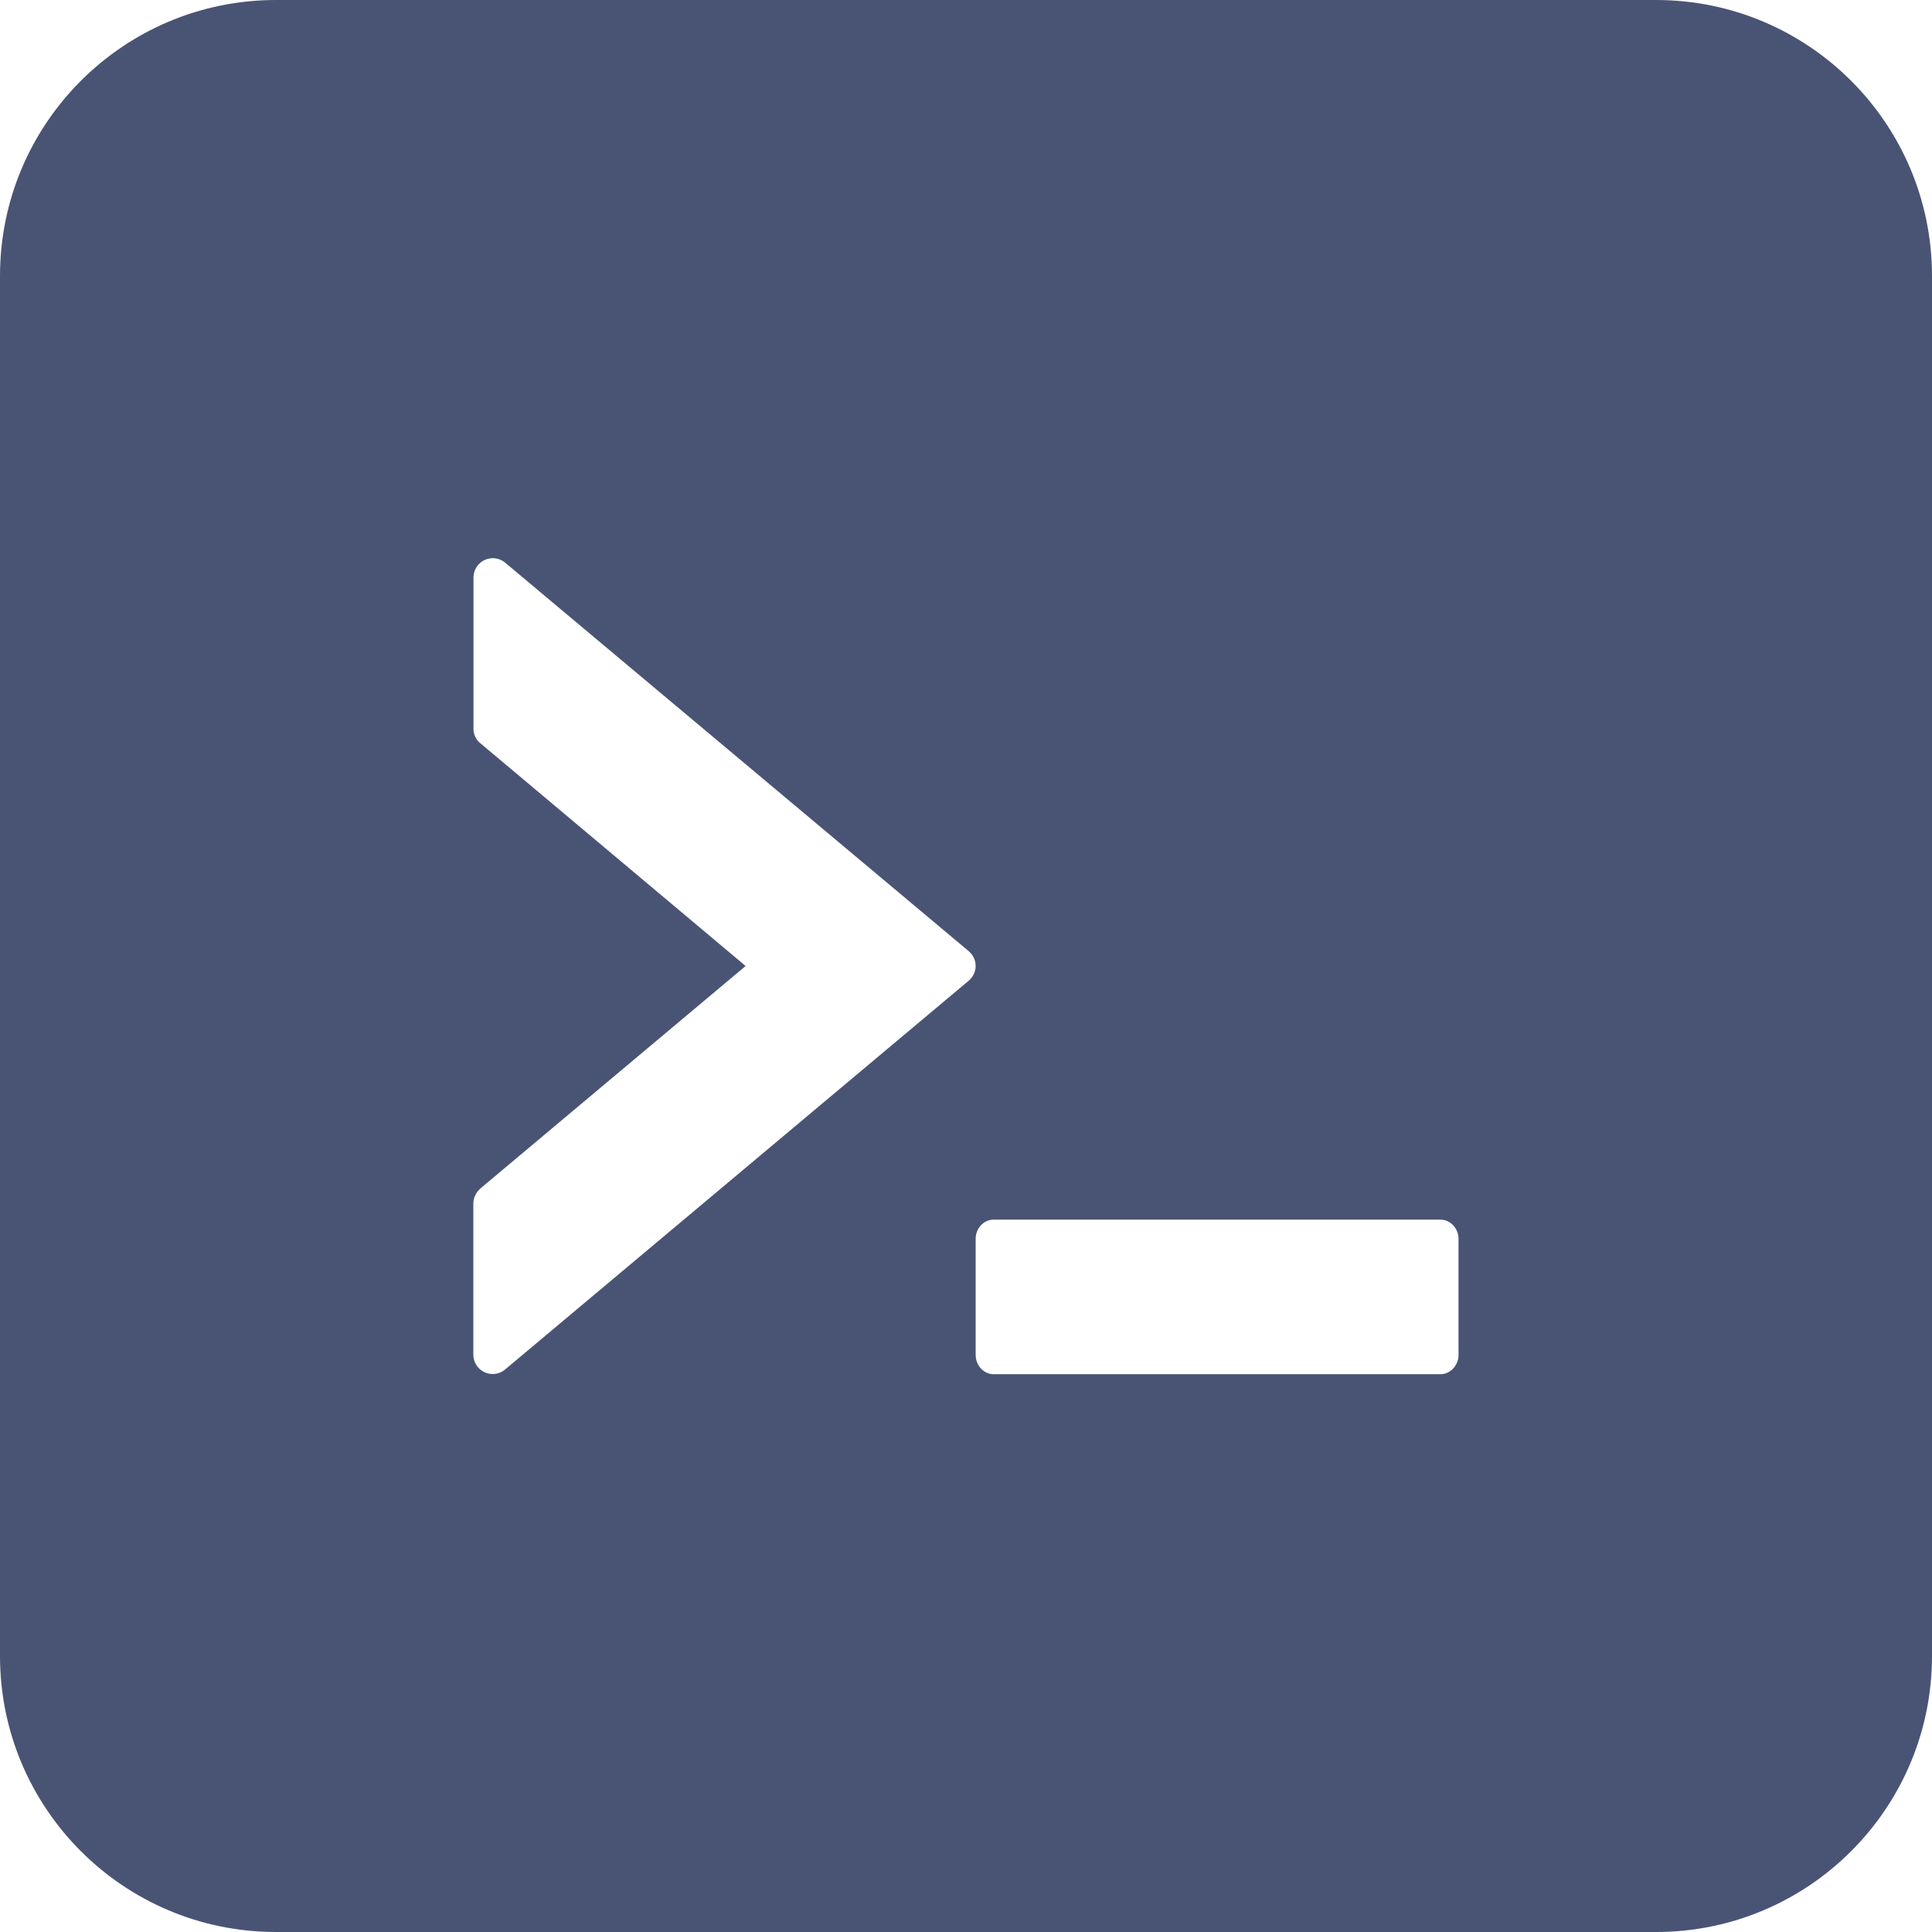
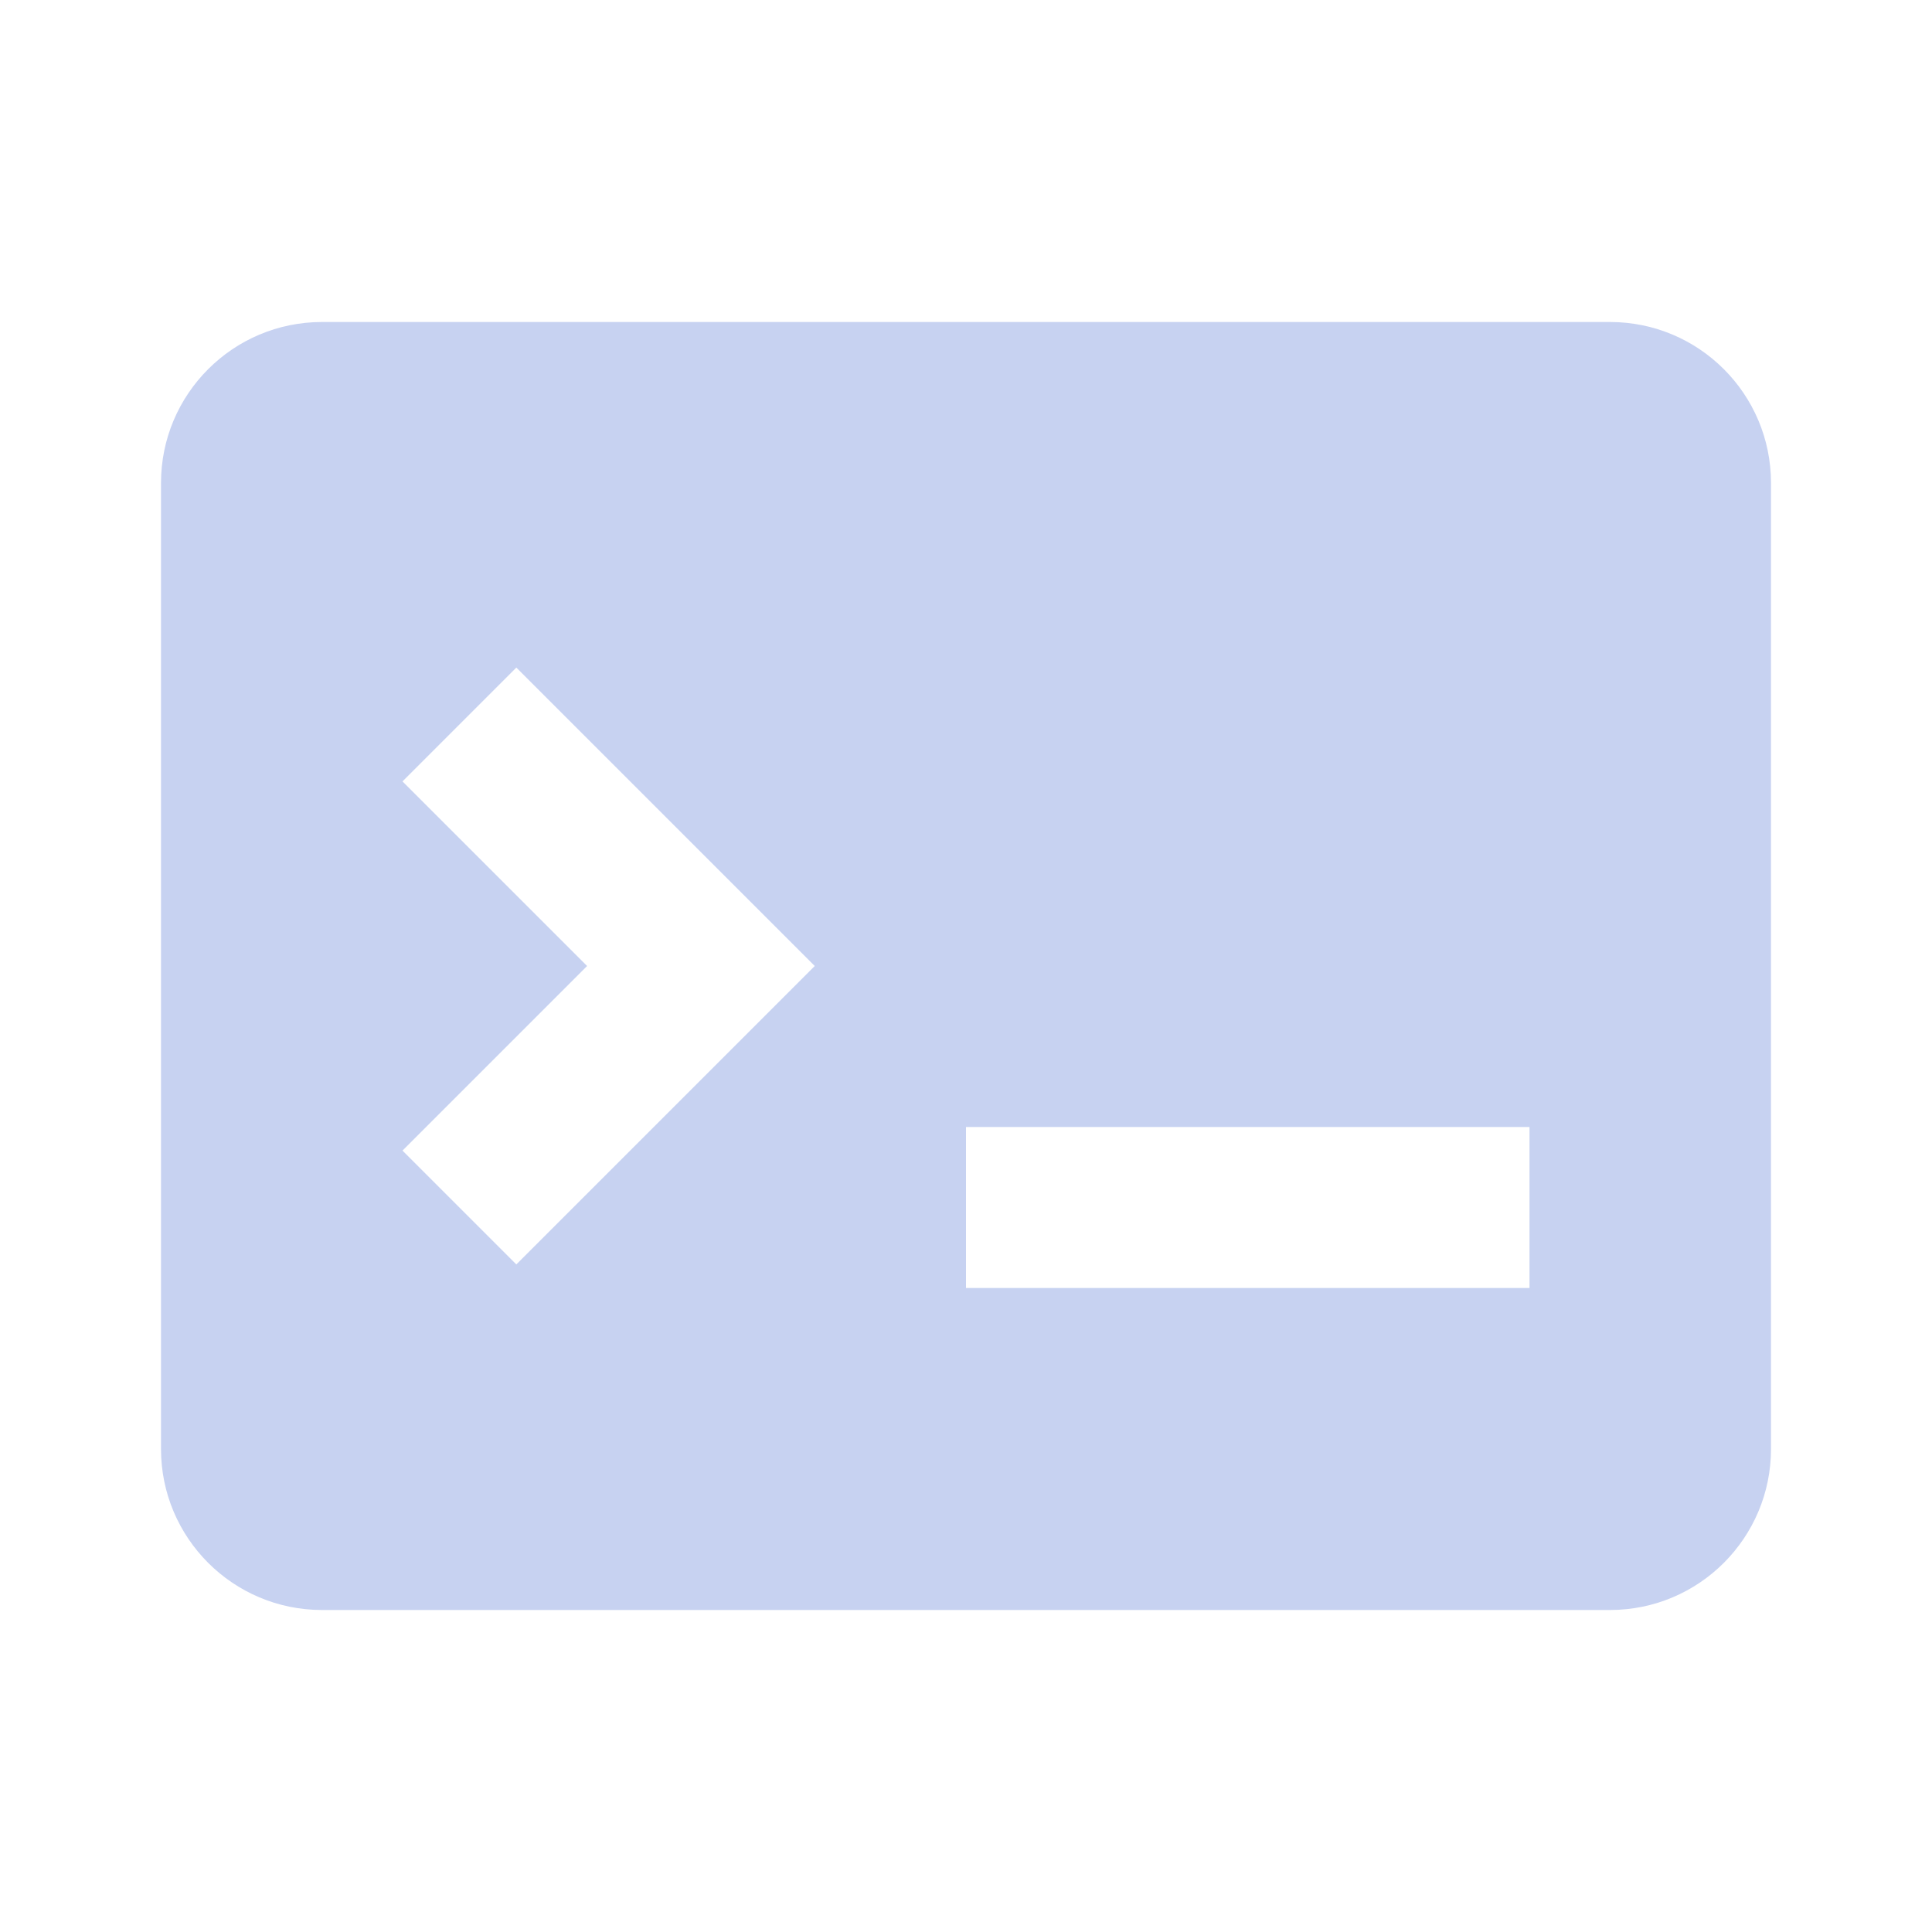
- <svg xmlns="http://www.w3.org/2000/svg" t="1765199406571" class="icon" viewBox="0 0 1024 1024" version="1.1" p-id="27690" width="48" height="48">
-   <path d="M146.286 0a146.286 146.286 0 0 0-146.286 146.286v731.429a146.286 146.286 0 0 0 146.286 146.286h731.429a146.286 146.286 0 0 0 146.286-146.286V146.286a146.286 146.286 0 0 0-146.286-146.286H146.286z m121.417 725.87a10.24 10.24 0 0 1-16.823-7.753V637.806c0-2.926 1.463-5.851 3.657-7.826L395.191 512 254.61 393.947a9.728 9.728 0 0 1-3.657-7.753V305.883a10.24 10.24 0 0 1 16.677-7.753l245.76 205.97a10.167 10.167 0 0 1 0 15.726L267.703 725.87z m495.835 2.487H526.629c-5.193 0-9.509-4.608-9.509-10.24v-61.44c0-5.705 4.315-10.24 9.509-10.24h236.837c5.266 0 9.582 4.608 9.582 10.24v61.44c0 5.632-4.389 10.24-9.582 10.24z" fill="#495475" p-id="27691" />
+ <svg xmlns="http://www.w3.org/2000/svg" t="1765371146688" class="icon" viewBox="0 0 1024 1024" version="1.1" p-id="6395" width="48" height="48">
+   <path d="M853.333 170.667H170.667a85.333 85.333 0 0 0-85.333 85.333v512a85.333 85.333 0 0 0 85.333 85.333h682.667a85.333 85.333 0 0 0 85.333-85.333V256a85.333 85.333 0 0 0-85.333-85.333zM273.664 670.165L213.333 609.835 311.168 512 213.333 414.165l60.331-60.331L431.829 512l-158.165 158.165zM810.667 682.667h-298.667v-85.333h298.667v85.333z" p-id="6396" fill="#c7d2f1" />
</svg>
